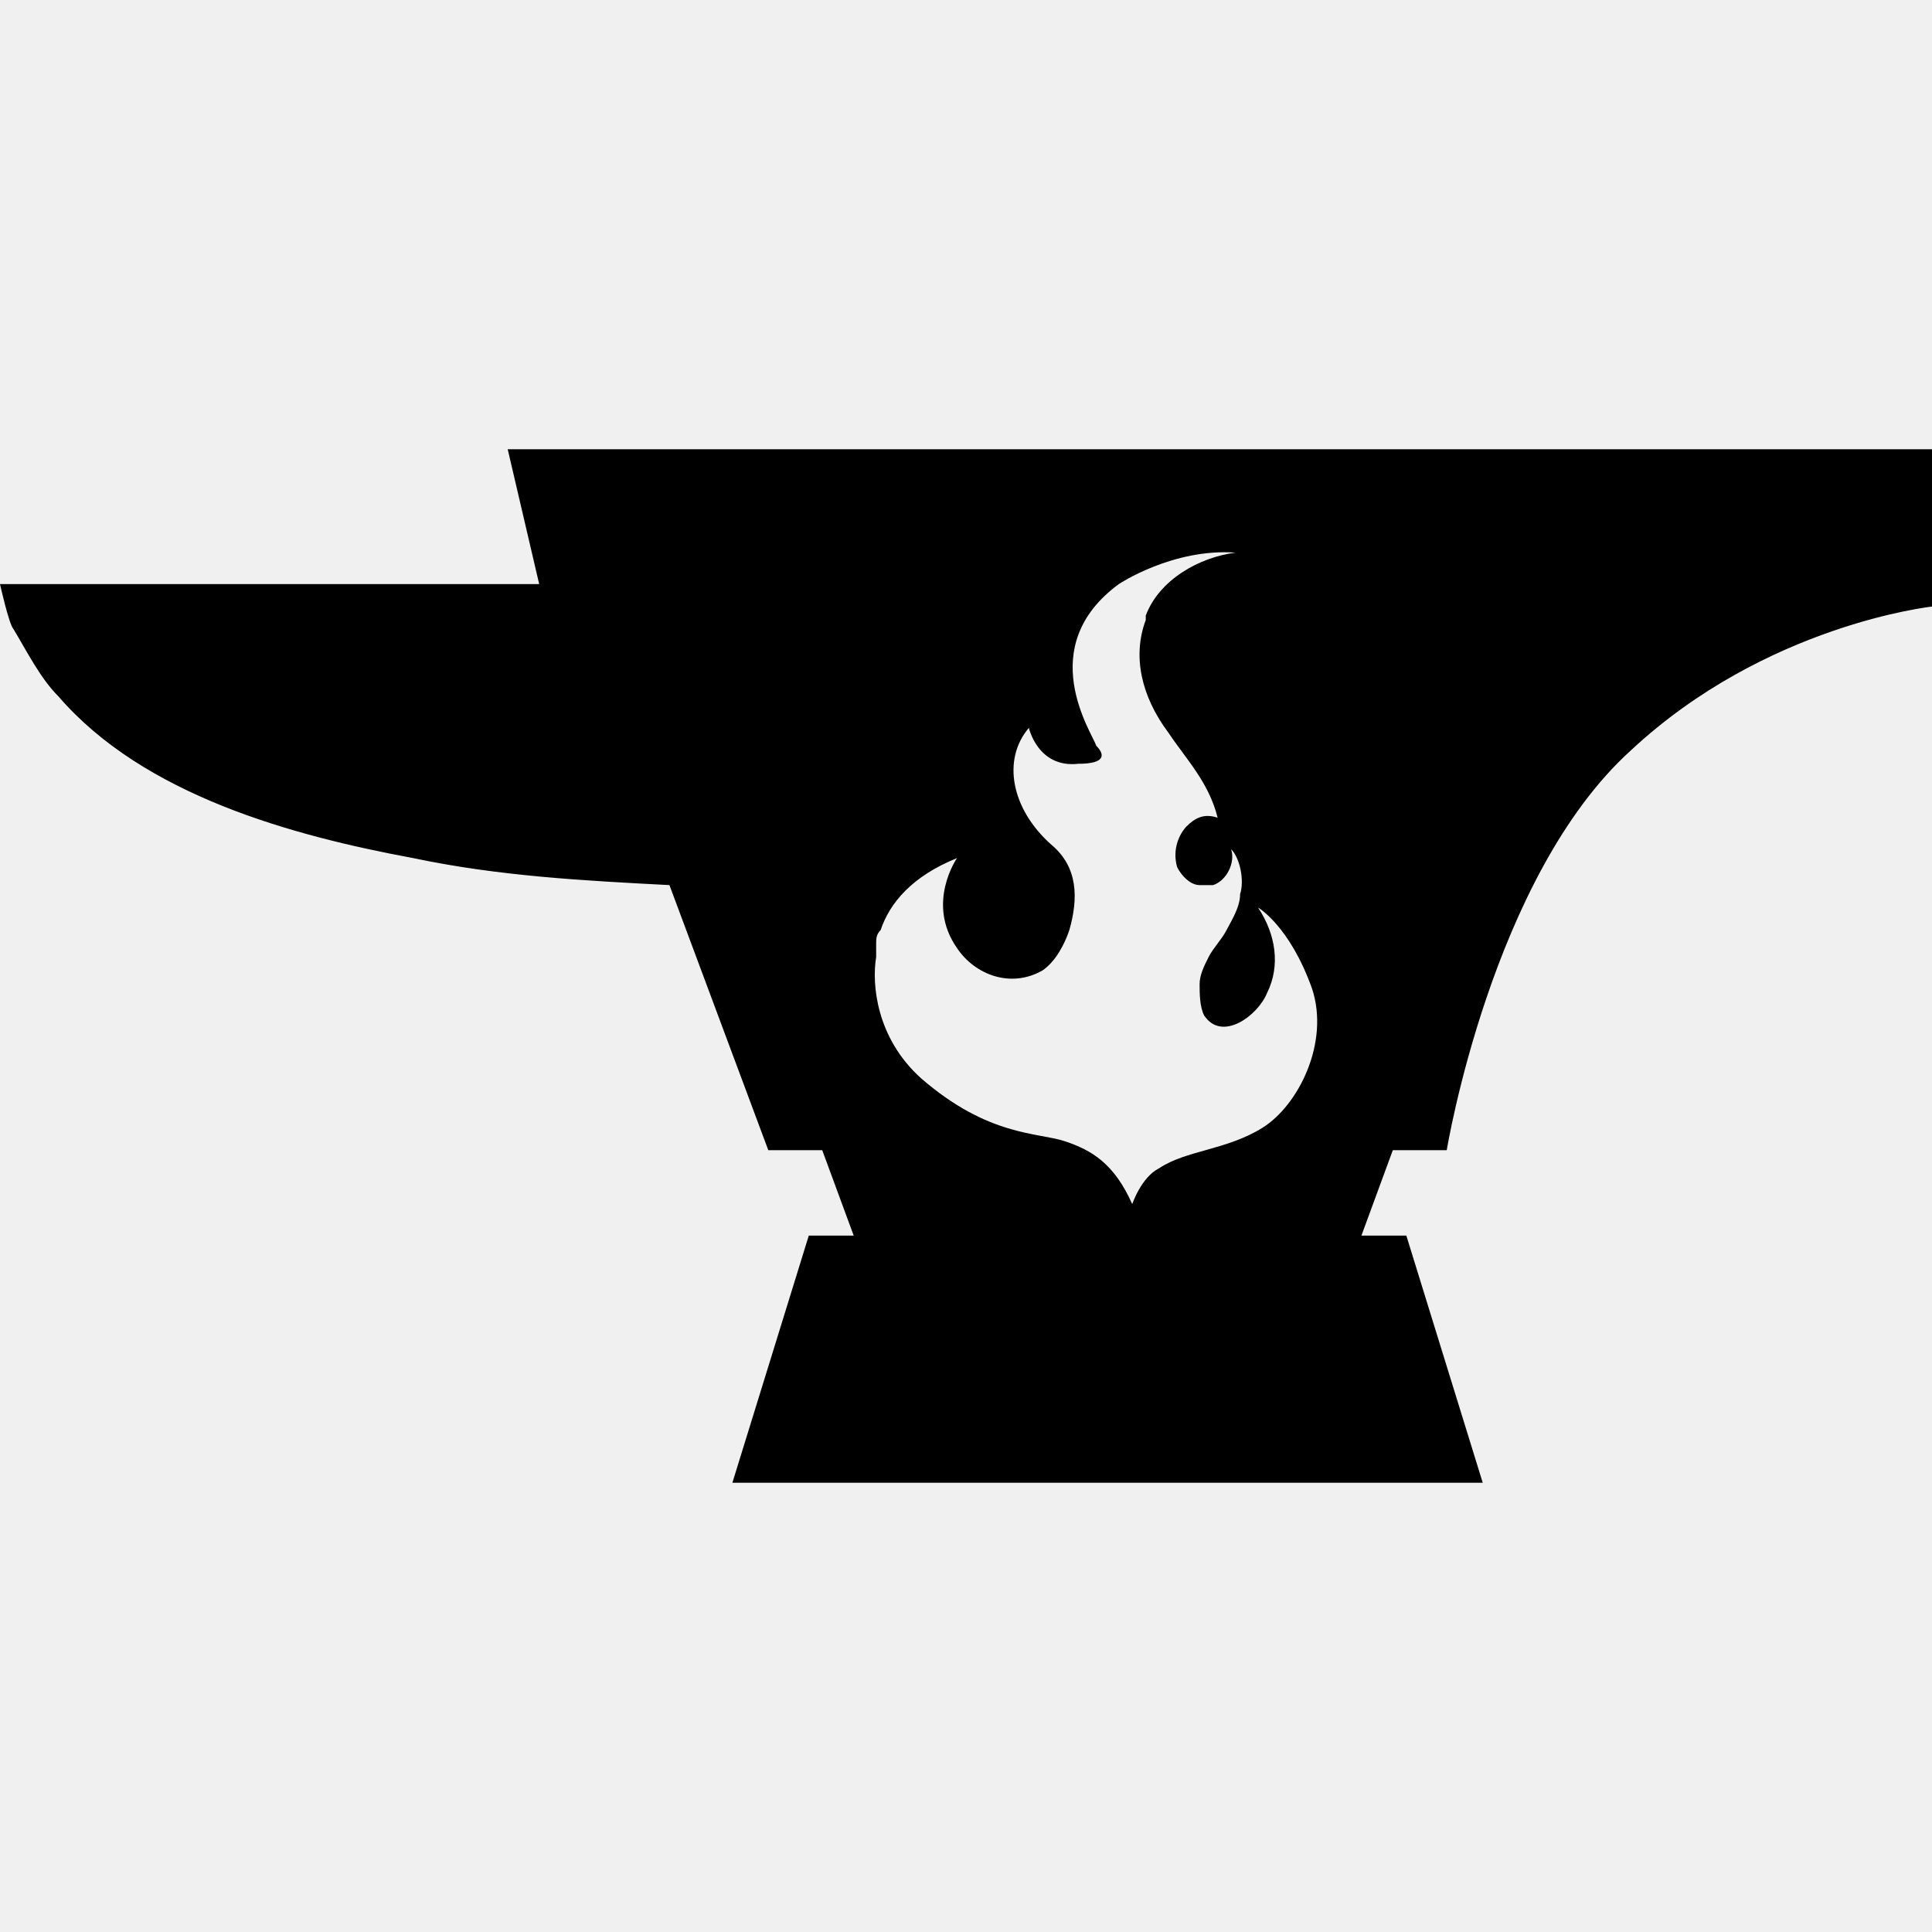
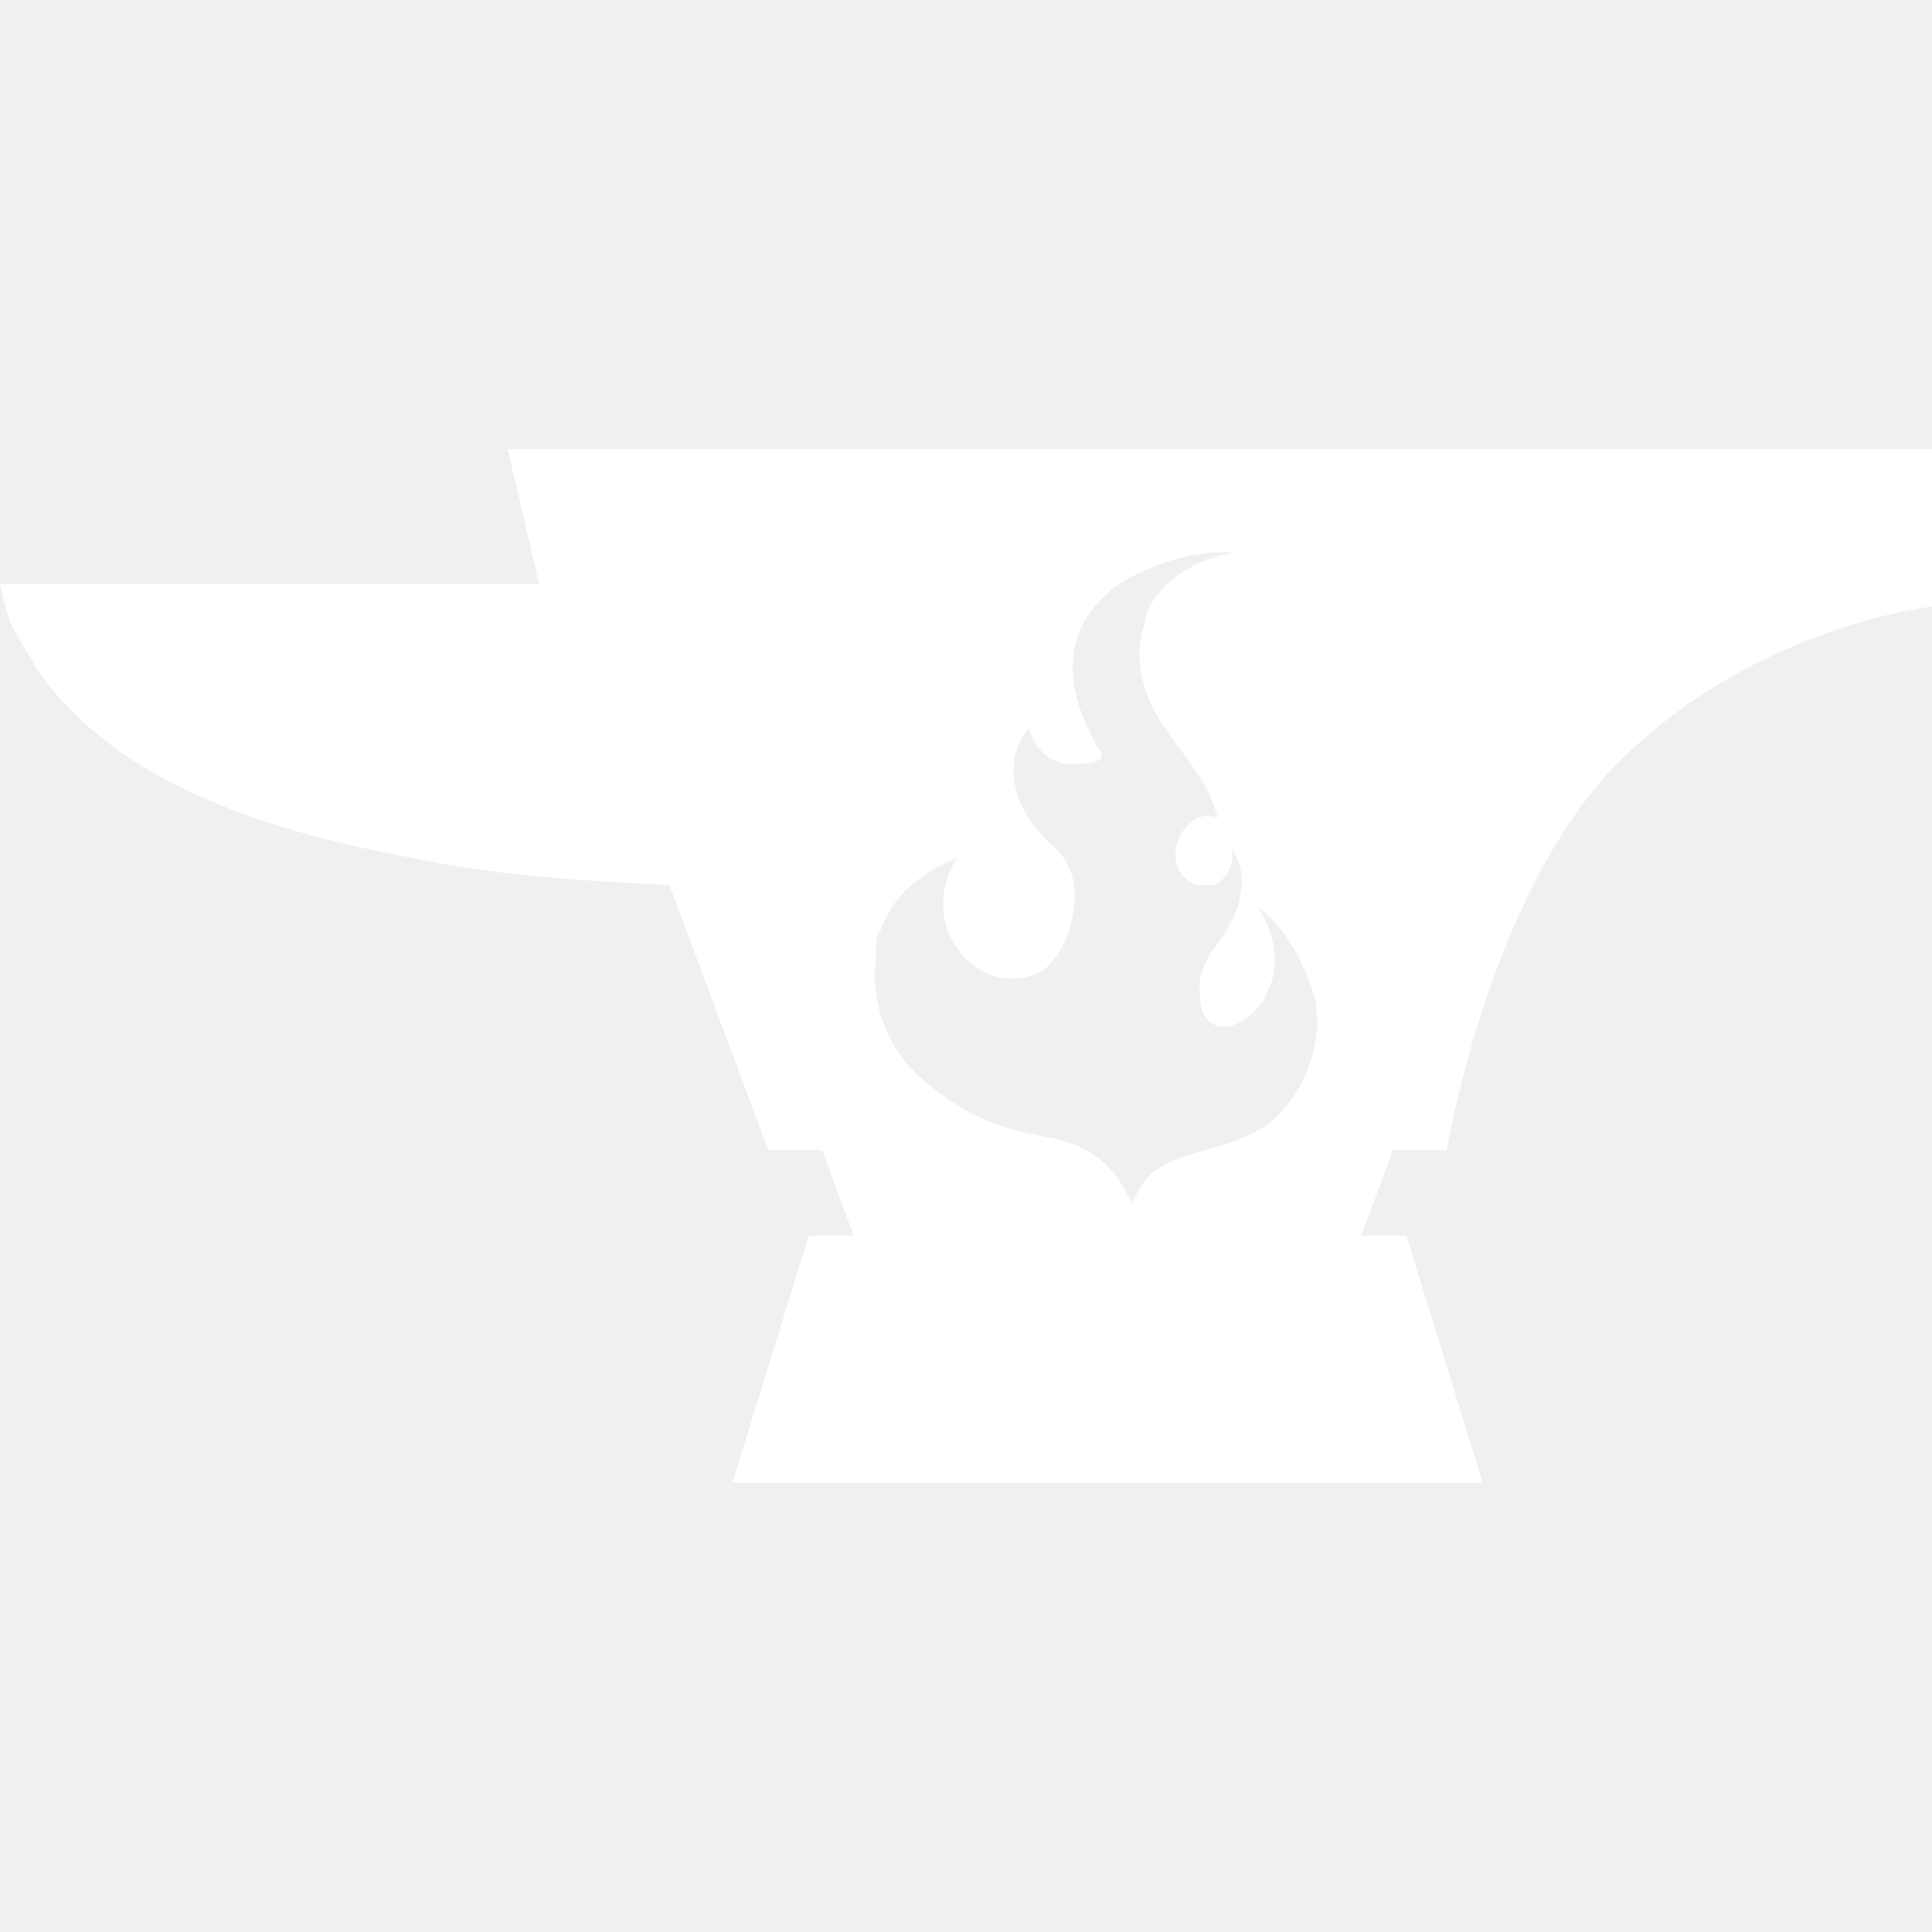
- <svg xmlns="http://www.w3.org/2000/svg" fill="#000000" width="800px" height="800px" viewBox="0 0 24 24" role="img">
+ <svg xmlns="http://www.w3.org/2000/svg" fill="#ffffff" width="800px" height="800px" viewBox="0 0 24 24" role="img">
  <path d="m6.307 5.581.391 1.675H0s.112.502.167.558c.168.279.335.614.559.837 1.06 1.228 2.902 1.73 4.409 2.009 1.06.224 2.121.28 3.181.335l1.228 3.293h.67l.391 1.061h-.558l-.949 3.07h9.321l-.949-3.07h-.558l.39-1.061h.67s.558-3.404 2.288-4.967C21.935 7.758 24 7.535 24 7.535V5.581H6.307zm9.377 8.428c-.447.279-.949.279-1.284.503-.223.111-.335.446-.335.446-.223-.502-.502-.67-.837-.781-.335-.112-.949-.056-1.786-.782-.558-.502-.614-1.172-.558-1.507v-.167c0-.056 0-.112.056-.168.111-.334.39-.669.948-.893 0 0-.39.559 0 1.117.224.335.67.502 1.061.279.167-.112.279-.335.335-.503.111-.39.111-.781-.224-1.06-.502-.446-.613-1.06-.279-1.451 0 0 .112.502.614.446.335 0 .335-.111.224-.223-.056-.167-.782-1.228.279-2.009 0 0 .669-.447 1.451-.391-.447.056-.949.335-1.116.782v.055c-.168.447-.056.949.279 1.396.223.335.502.614.614 1.06-.168-.056-.279 0-.391.112a.533.533 0 0 0-.112.502c.056.112.168.223.279.223h.168c.167-.055.279-.279.223-.446.112.111.167.391.112.558 0 .167-.112.335-.168.446-.056.112-.167.224-.223.335-.056.112-.112.224-.112.335 0 .112 0 .279.056.391.223.335.67 0 .782-.279.167-.335.111-.726-.112-1.061 0 0 .391.224.67 1.005.223.67-.168 1.451-.614 1.73z" />
</svg>
